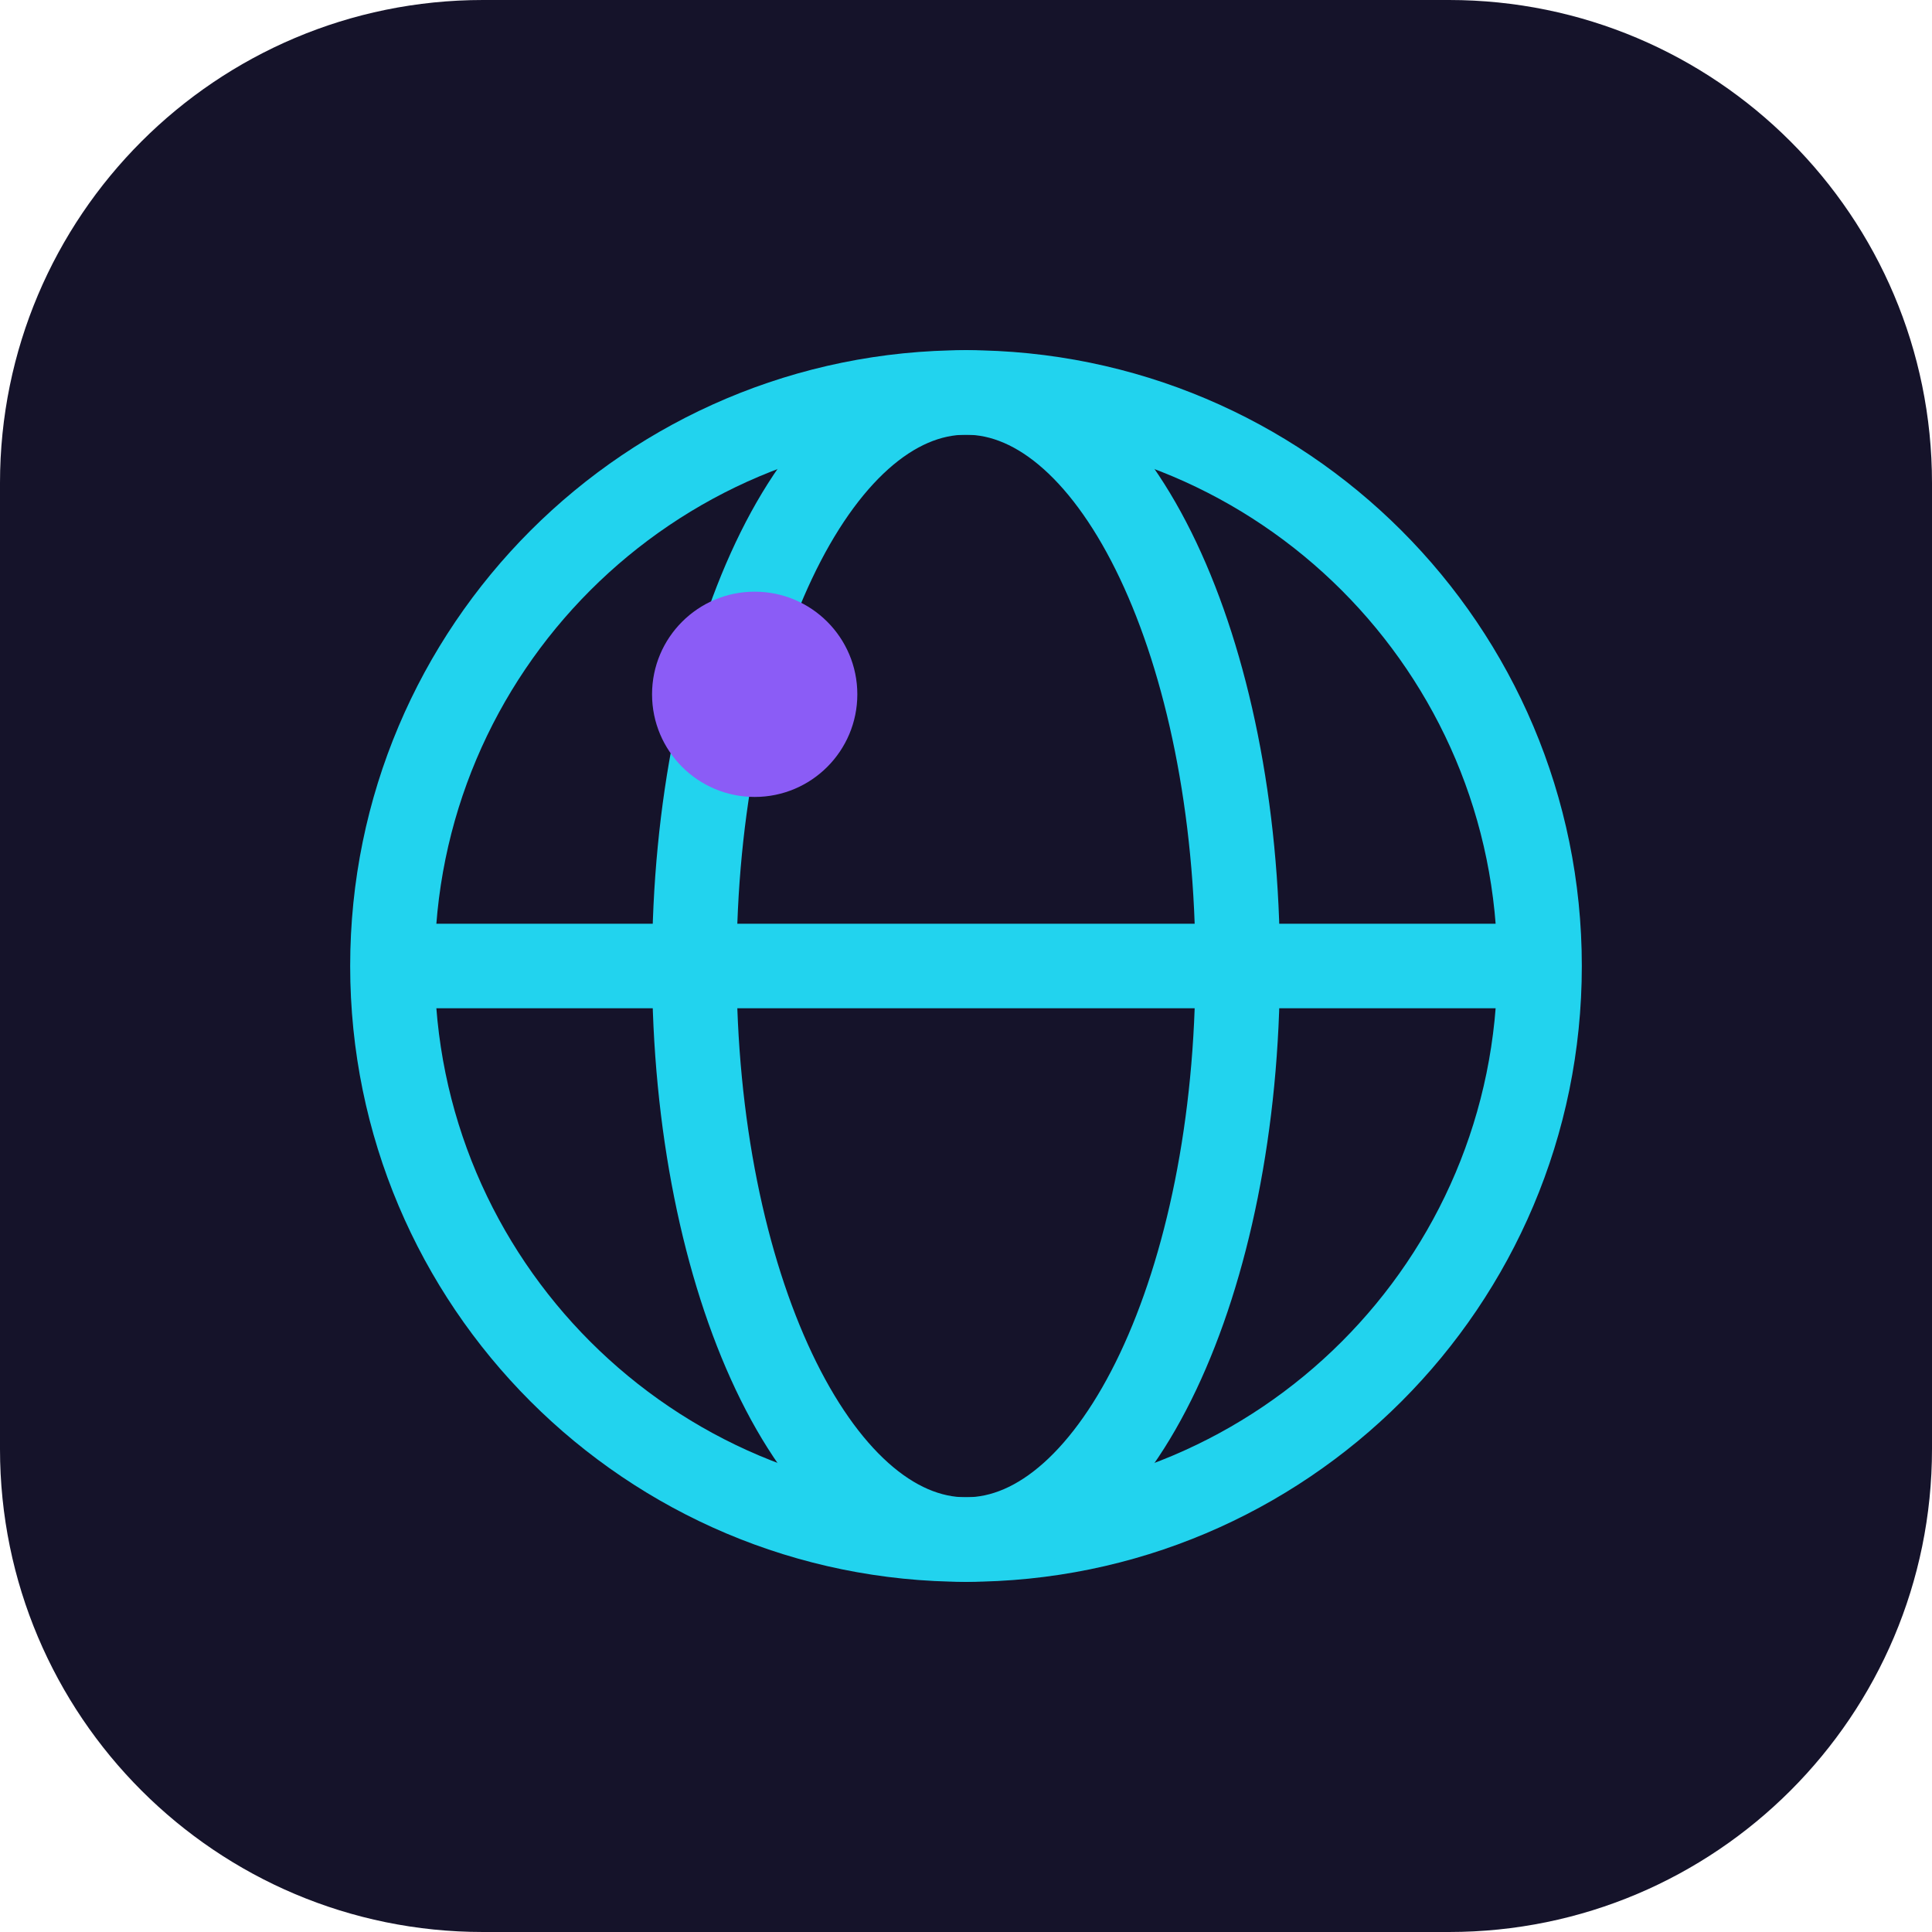
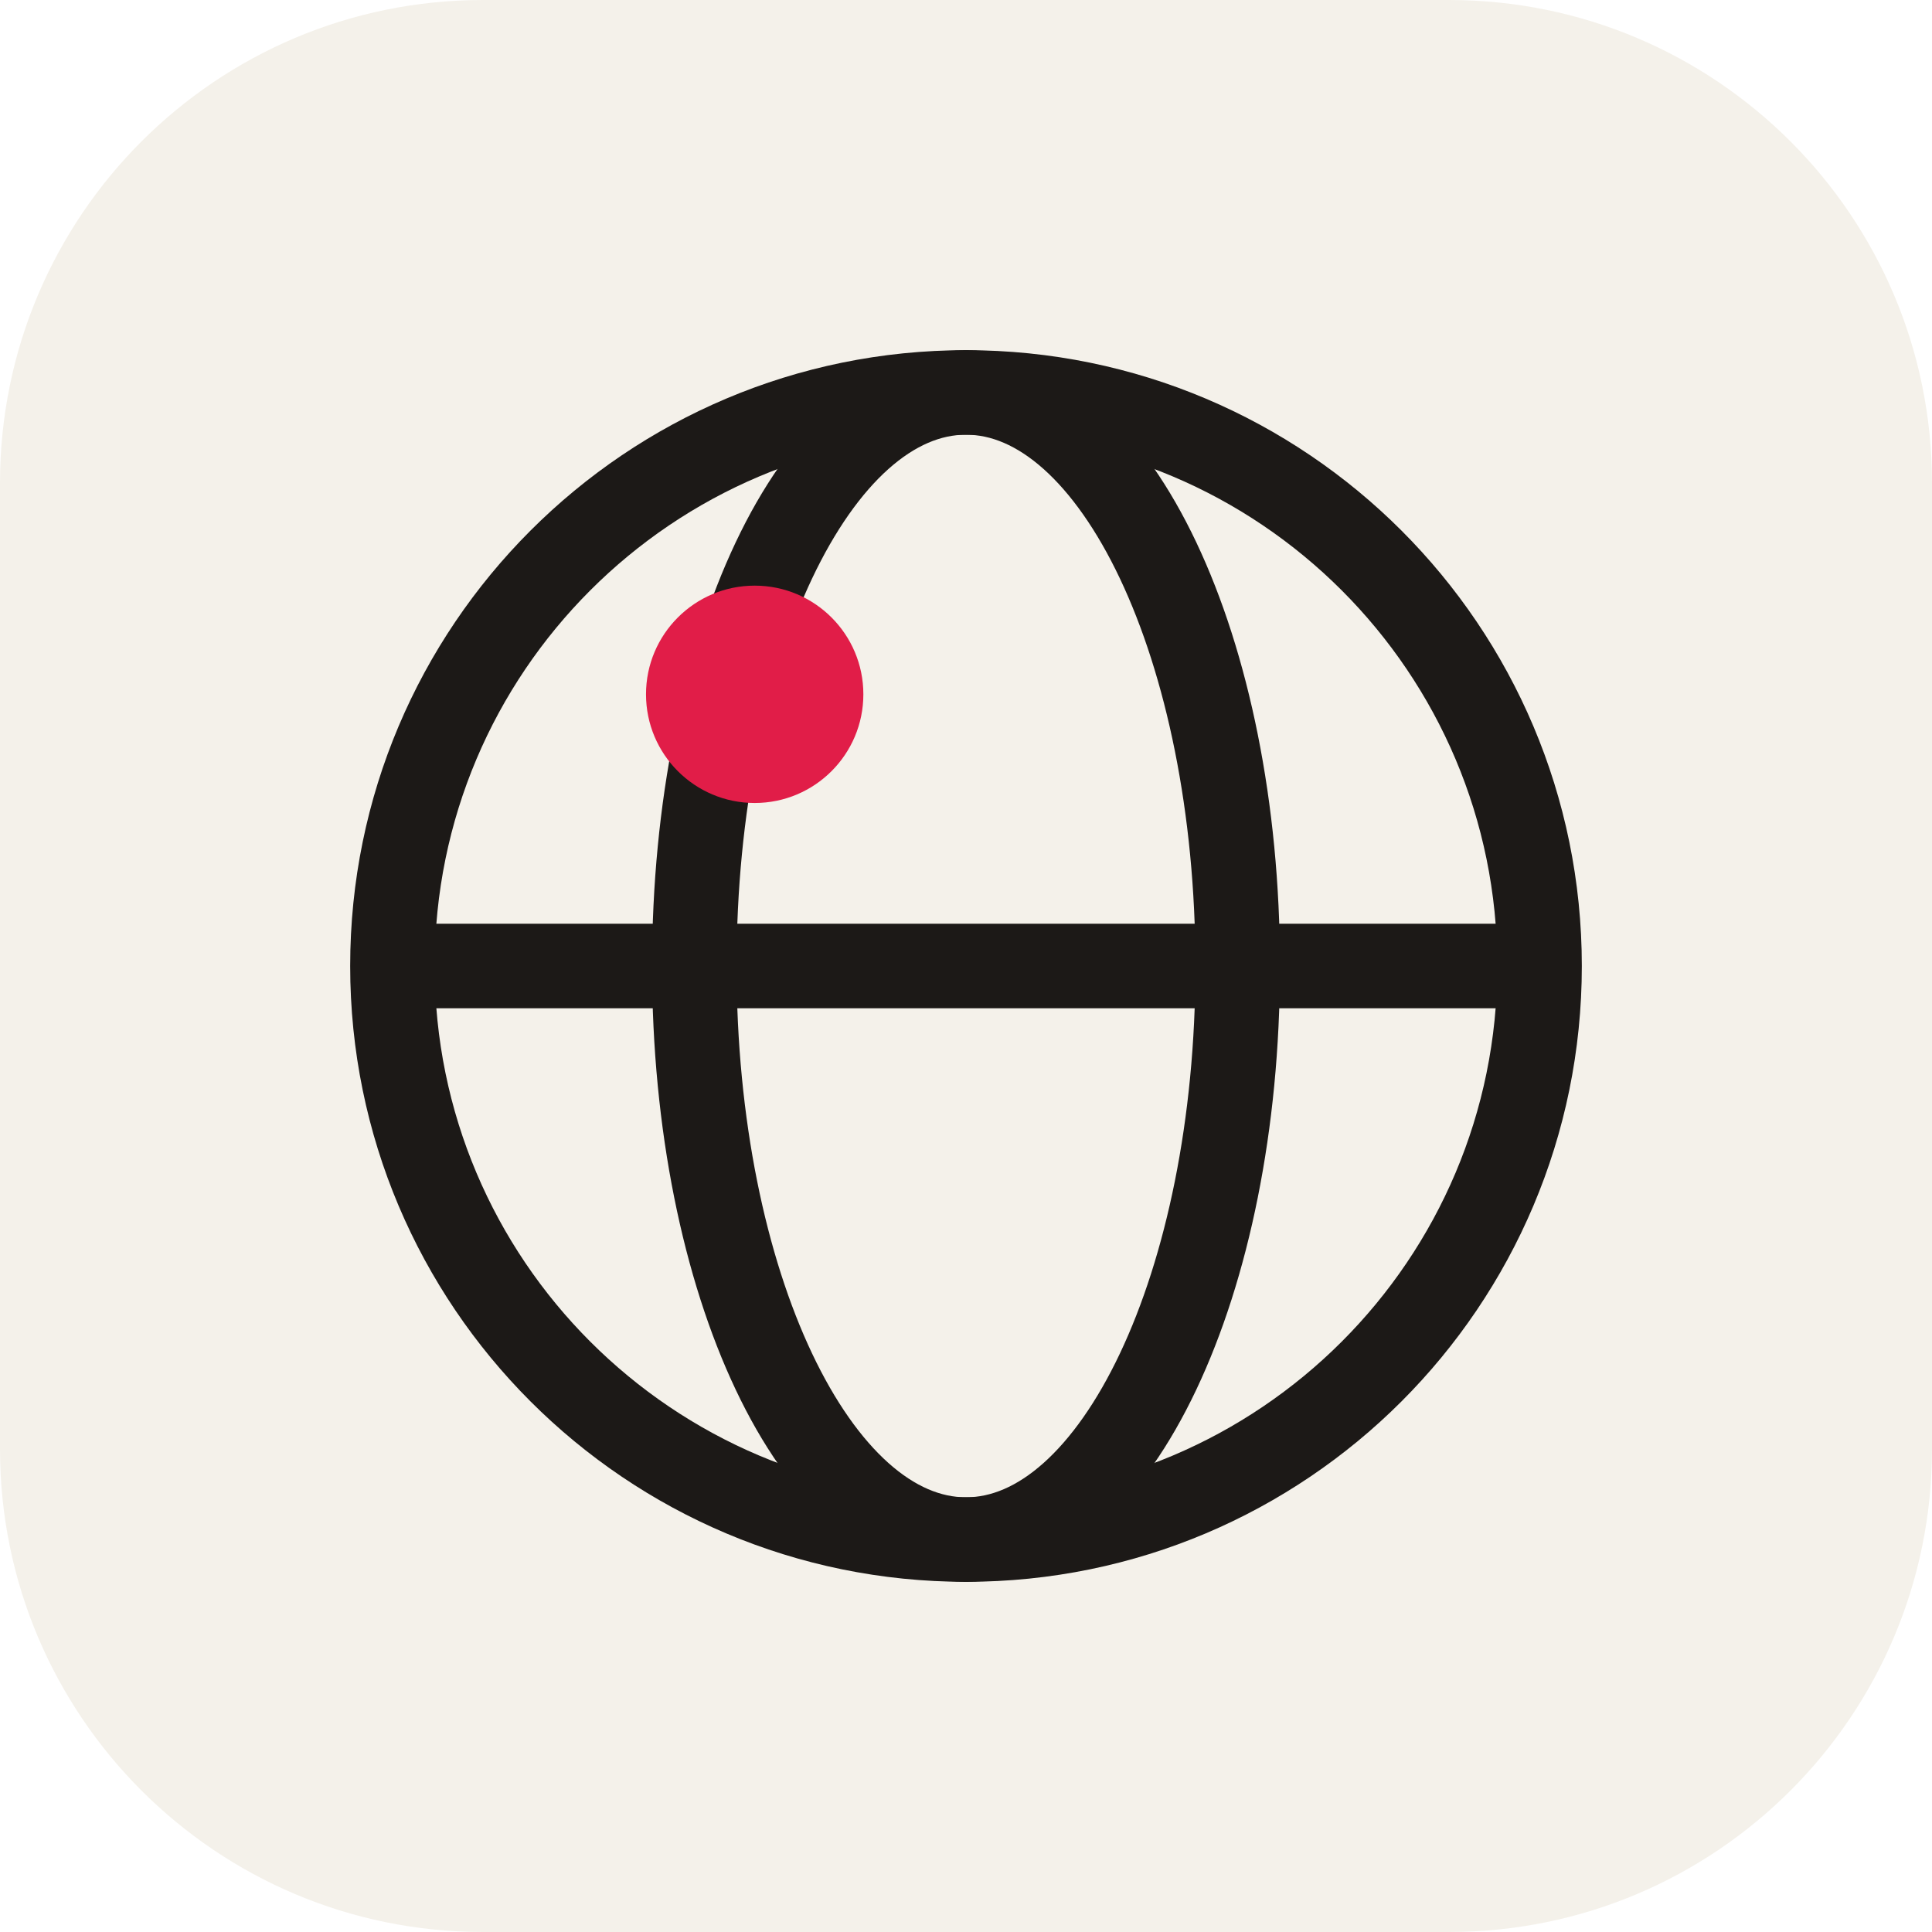
<svg xmlns="http://www.w3.org/2000/svg" viewBox="0 0 32 32">
-   <rect width="32" height="32" rx="8" fill="#15132a" />
-   <g fill="none" stroke="#22d3ee" stroke-width="1.4">
+   <rect width="32" height="32" rx="8" fill="#f4f1ea" />
+   <g fill="none" stroke="#1c1917" stroke-width="1.4">
    <circle cx="16" cy="16" r="9.5" />
    <ellipse cx="16" cy="16" rx="4.5" ry="9.5" />
    <line x1="6.5" y1="16" x2="25.5" y2="16" />
  </g>
-   <circle cx="12.5" cy="11.5" r="1.7" fill="#8b5cf6" />
+   <circle cx="12.5" cy="11.5" r="1.8" fill="#e11d48" />
</svg>
